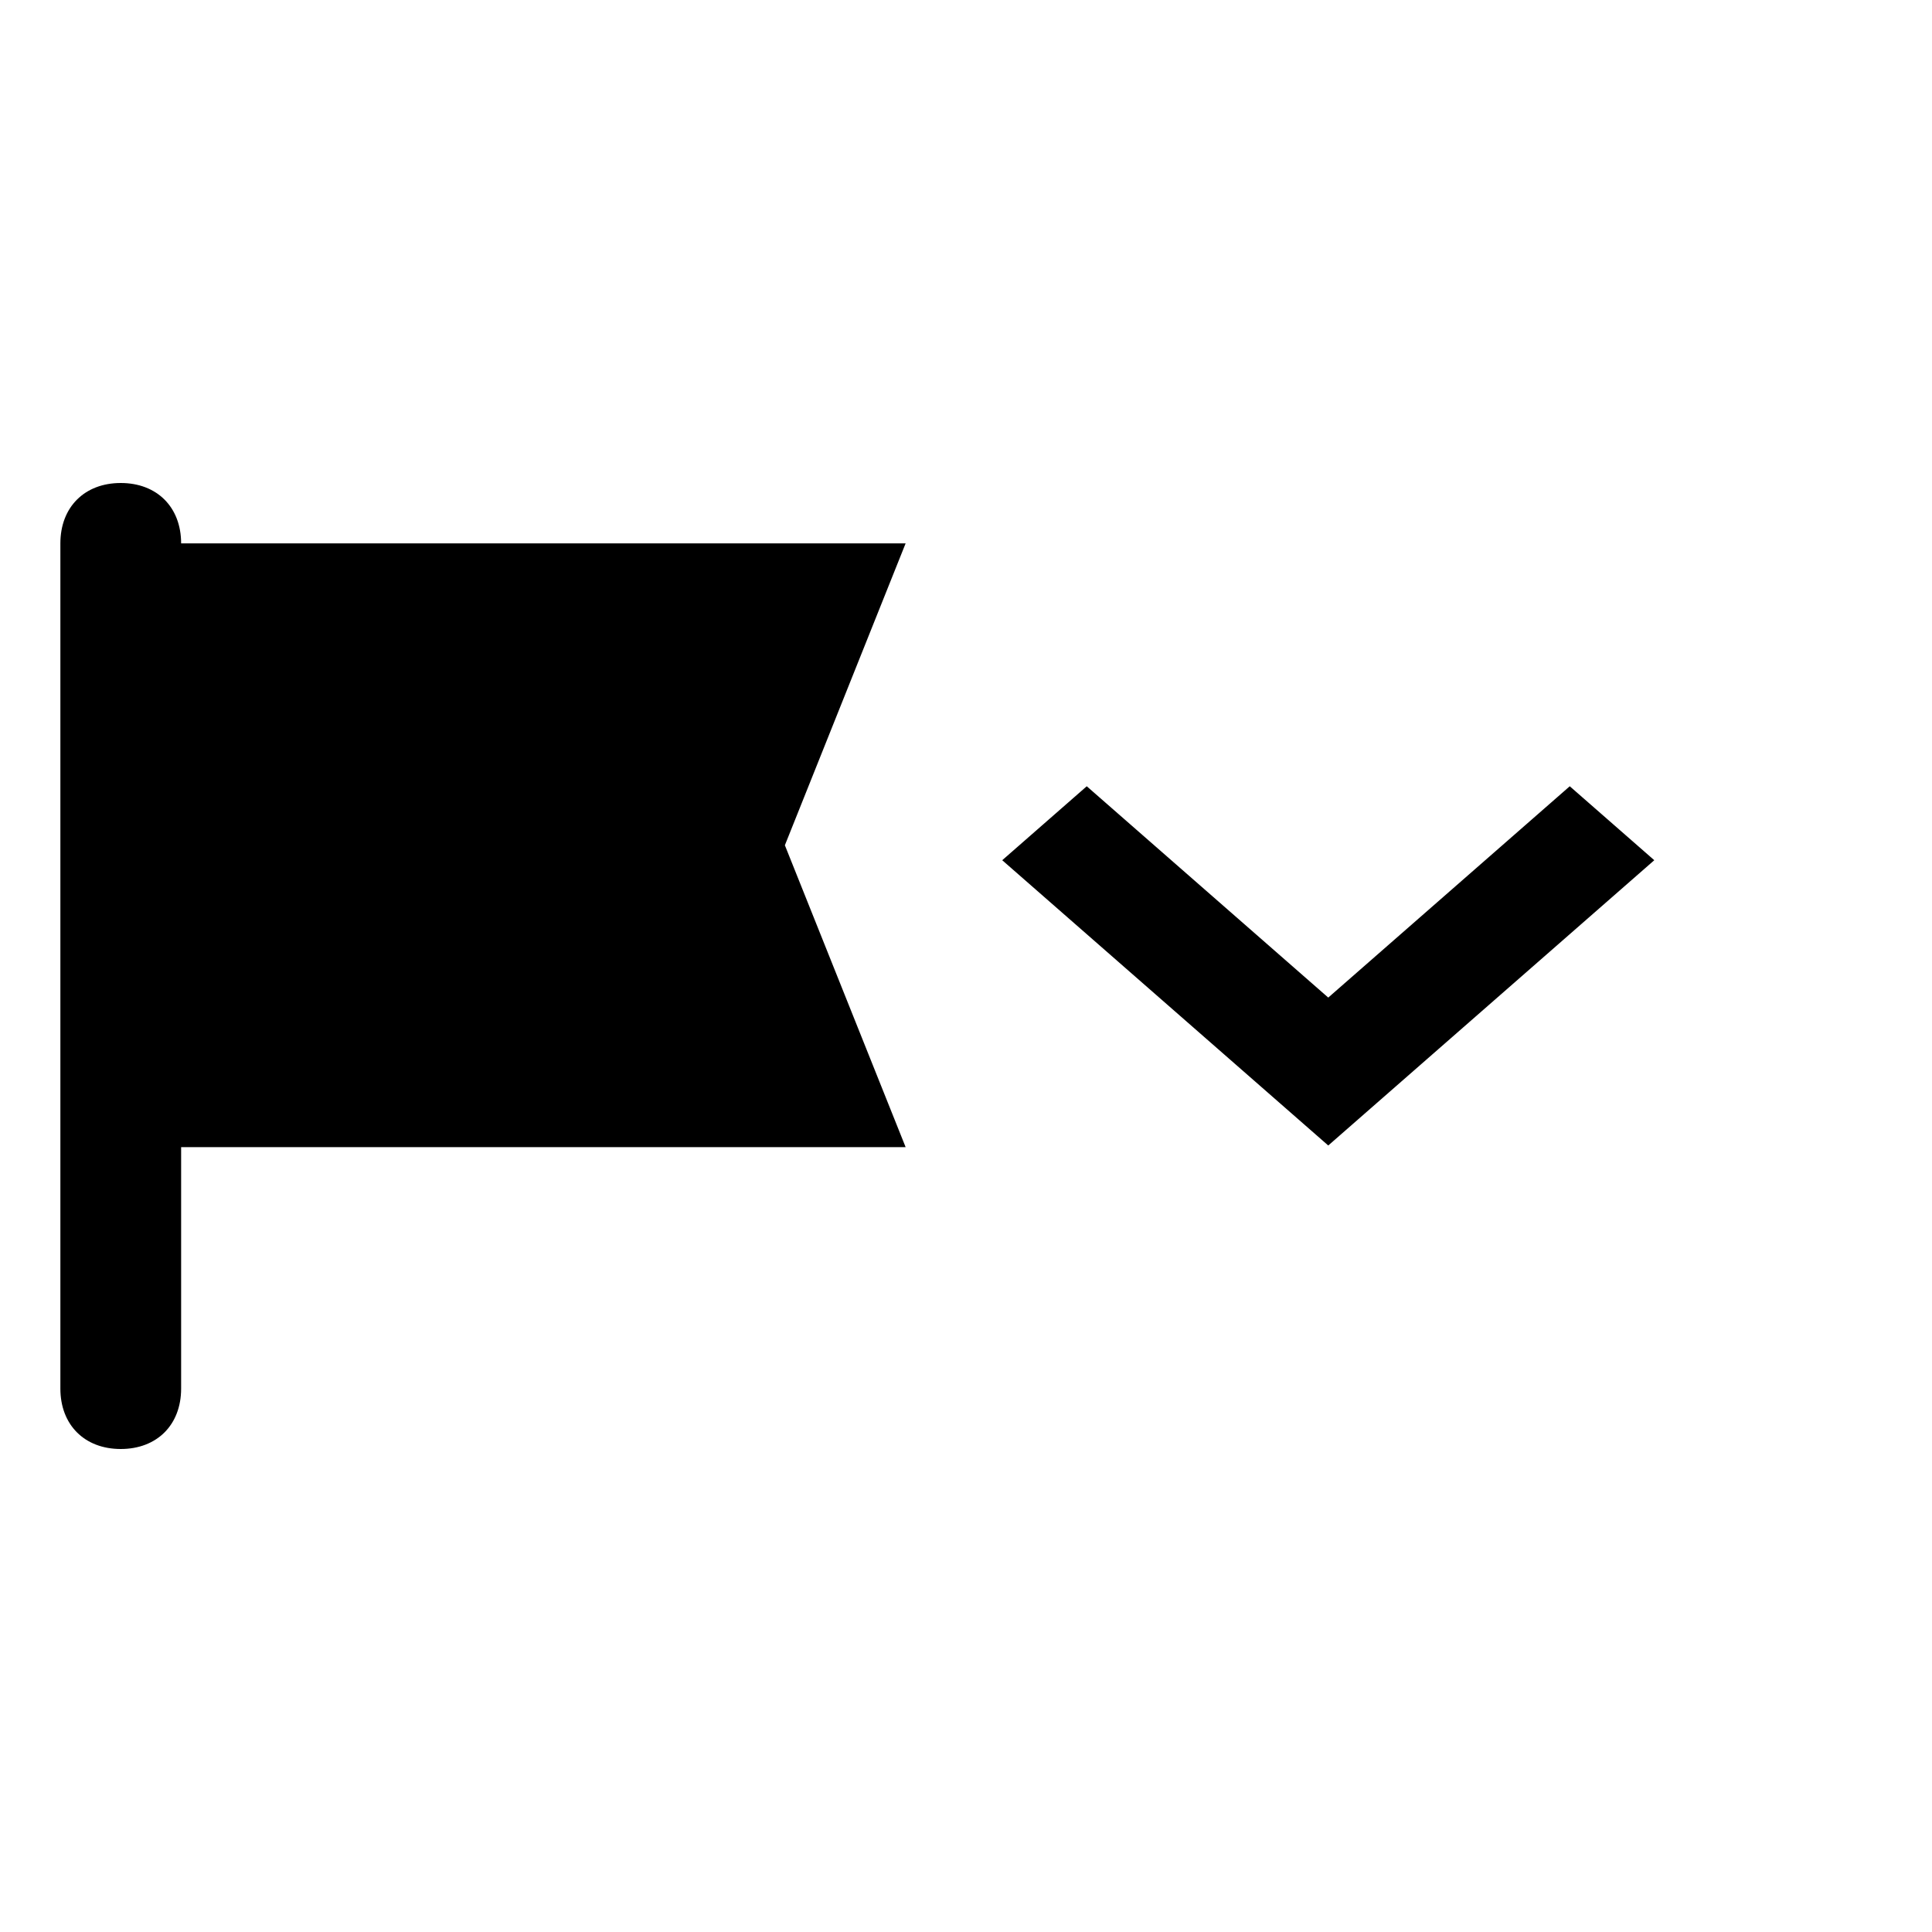
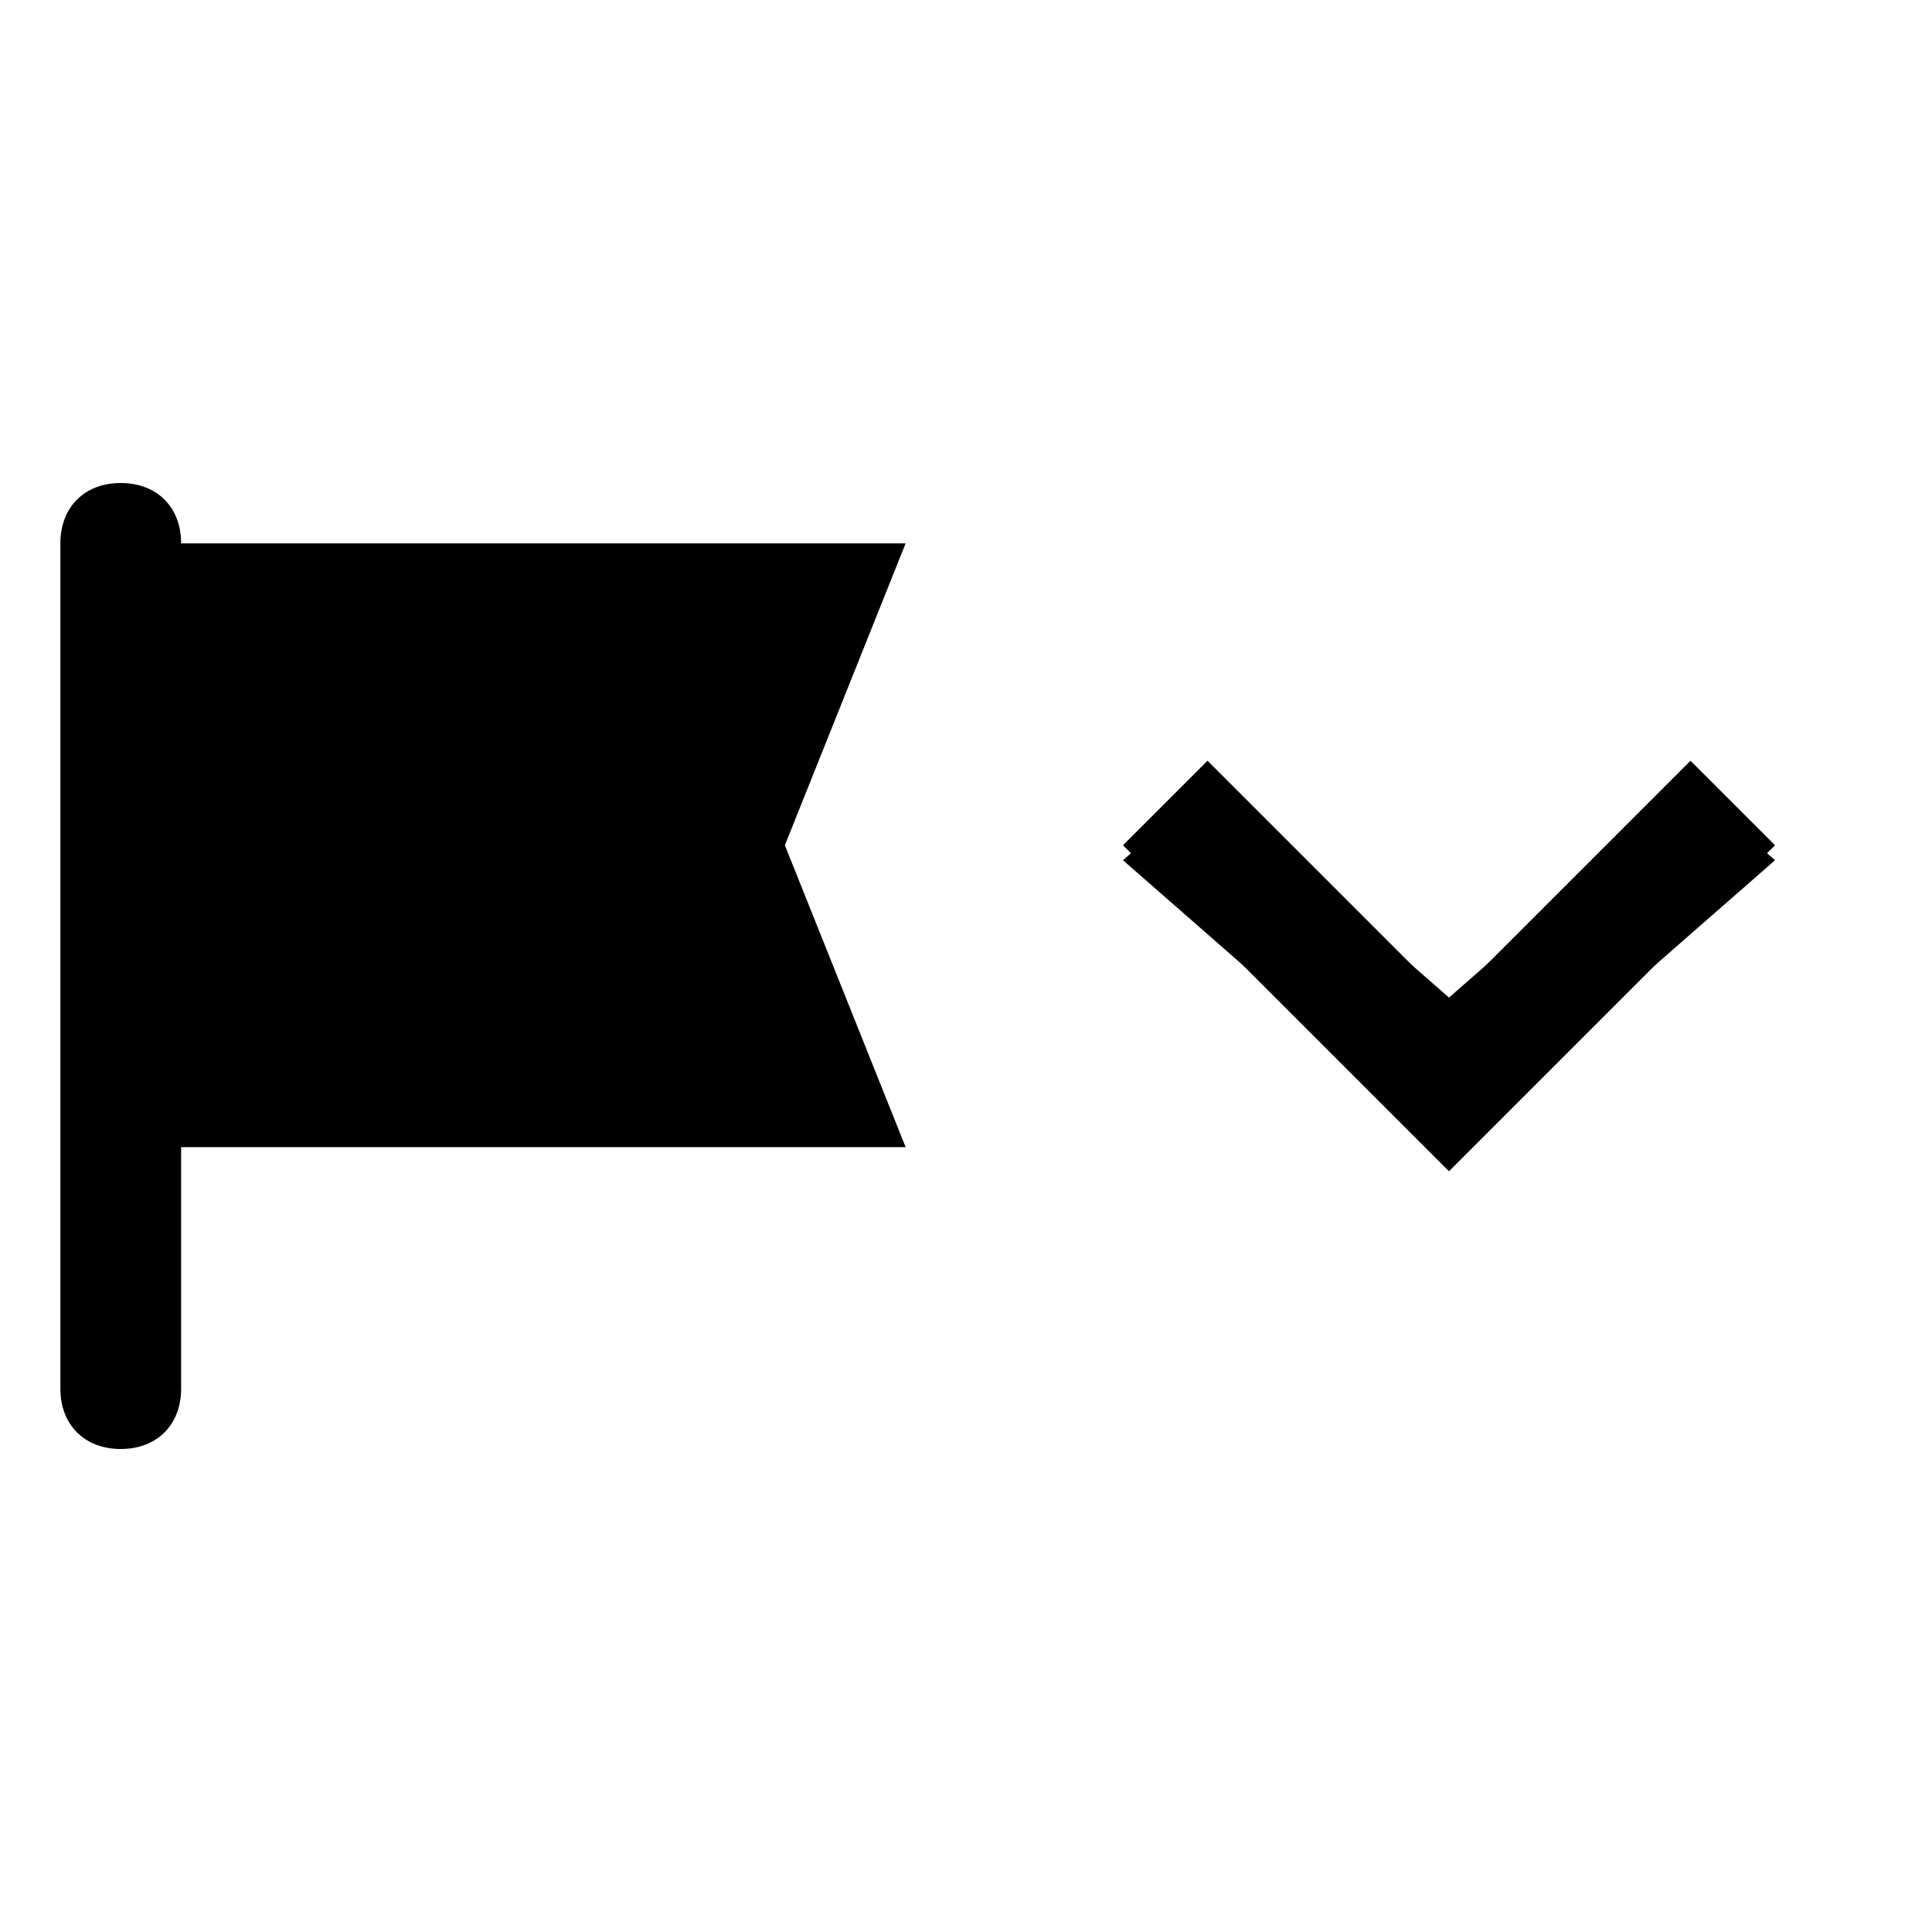
- <svg xmlns="http://www.w3.org/2000/svg" width="32" height="32" viewBox="0 0 32 16" fill="currentColor">
+ <svg xmlns="http://www.w3.org/2000/svg" width="16" height="16" viewBox="0 0 32 16" fill="currentColor">
  <path d="M13 6L15 1H3C3 0.4 2.6 0 2 0C1.4 0 1 0.4 1 1V15C1 15.6 1.4 16 2 16C2.6 16 3 15.6 3 15V11H15L13 6Z" />
-   <path d="M6 5.973L0.6 1.248L2 0.023L6 3.523L10 0.023L11.4 1.248L6 5.973Z" transform="translate(16,5)" />
+   <path d="M24 10.973L18.6 6.248L20 5.023L24 8.523L28 5.023L29.4 6.248L24 10.973Z" />
+   <polygon points="24,11.4 18.6,6 20,4.6 24,8.6 28,4.6 29.4,6" />
</svg>
